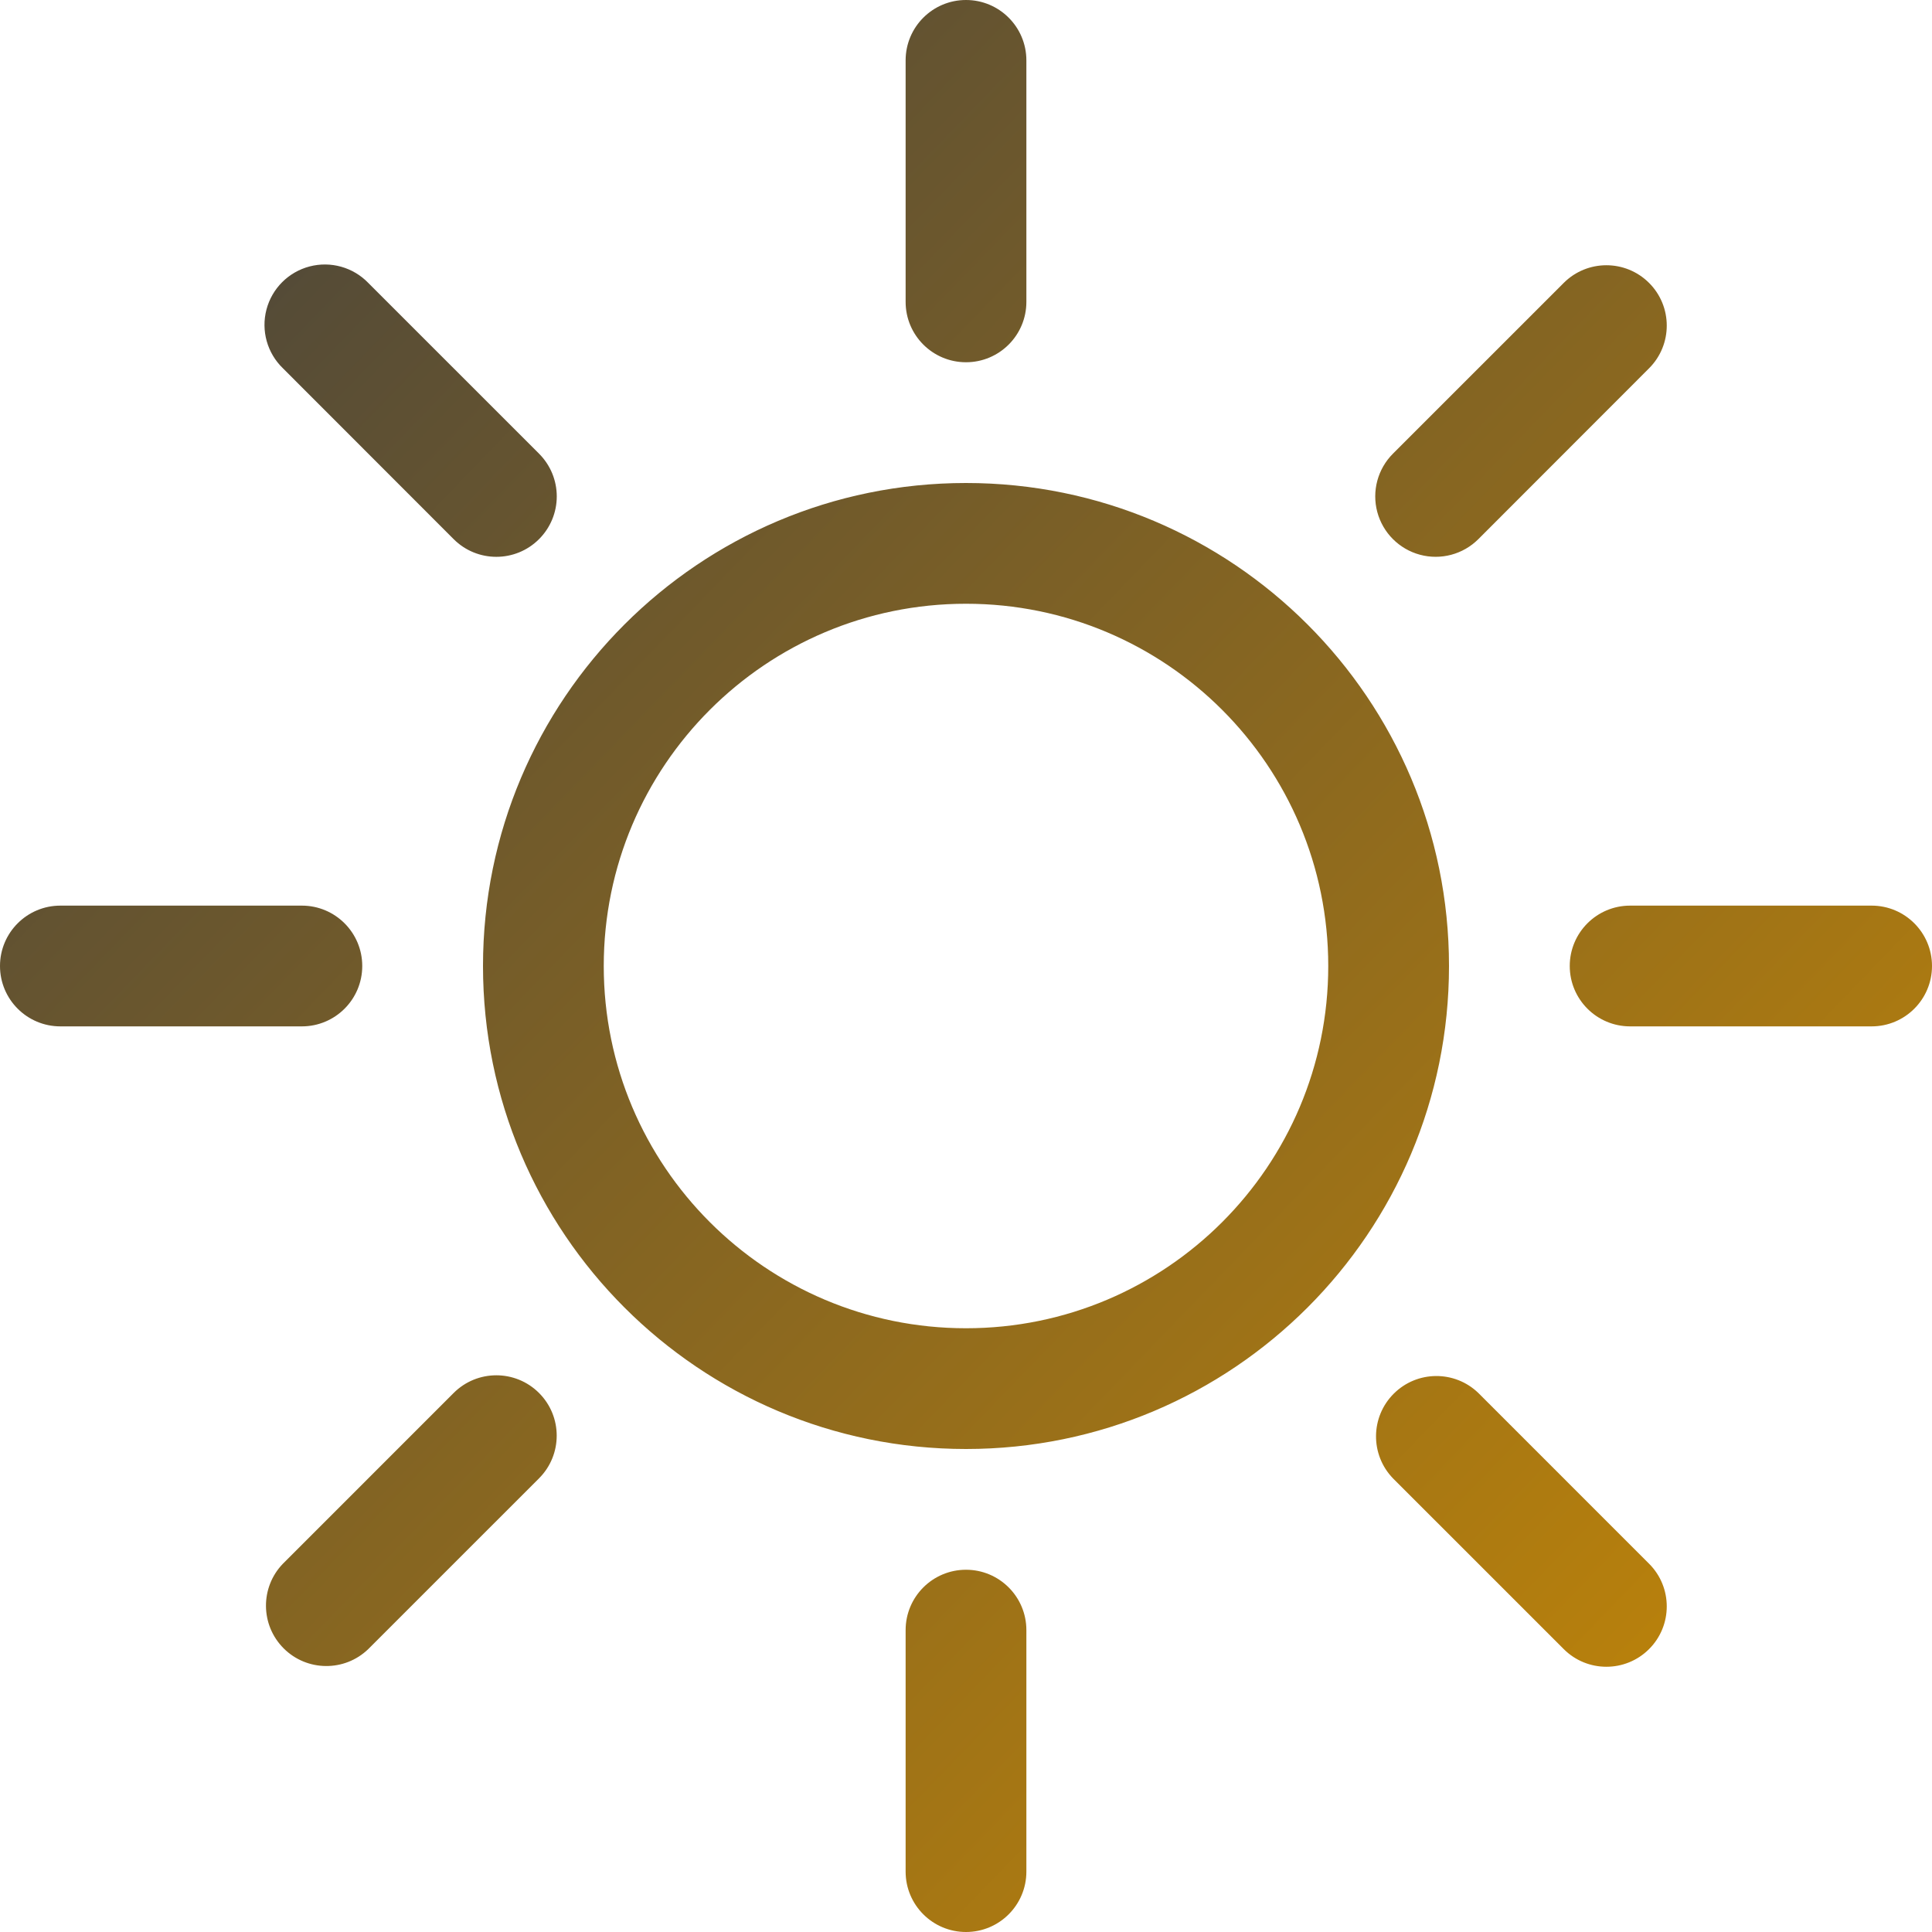
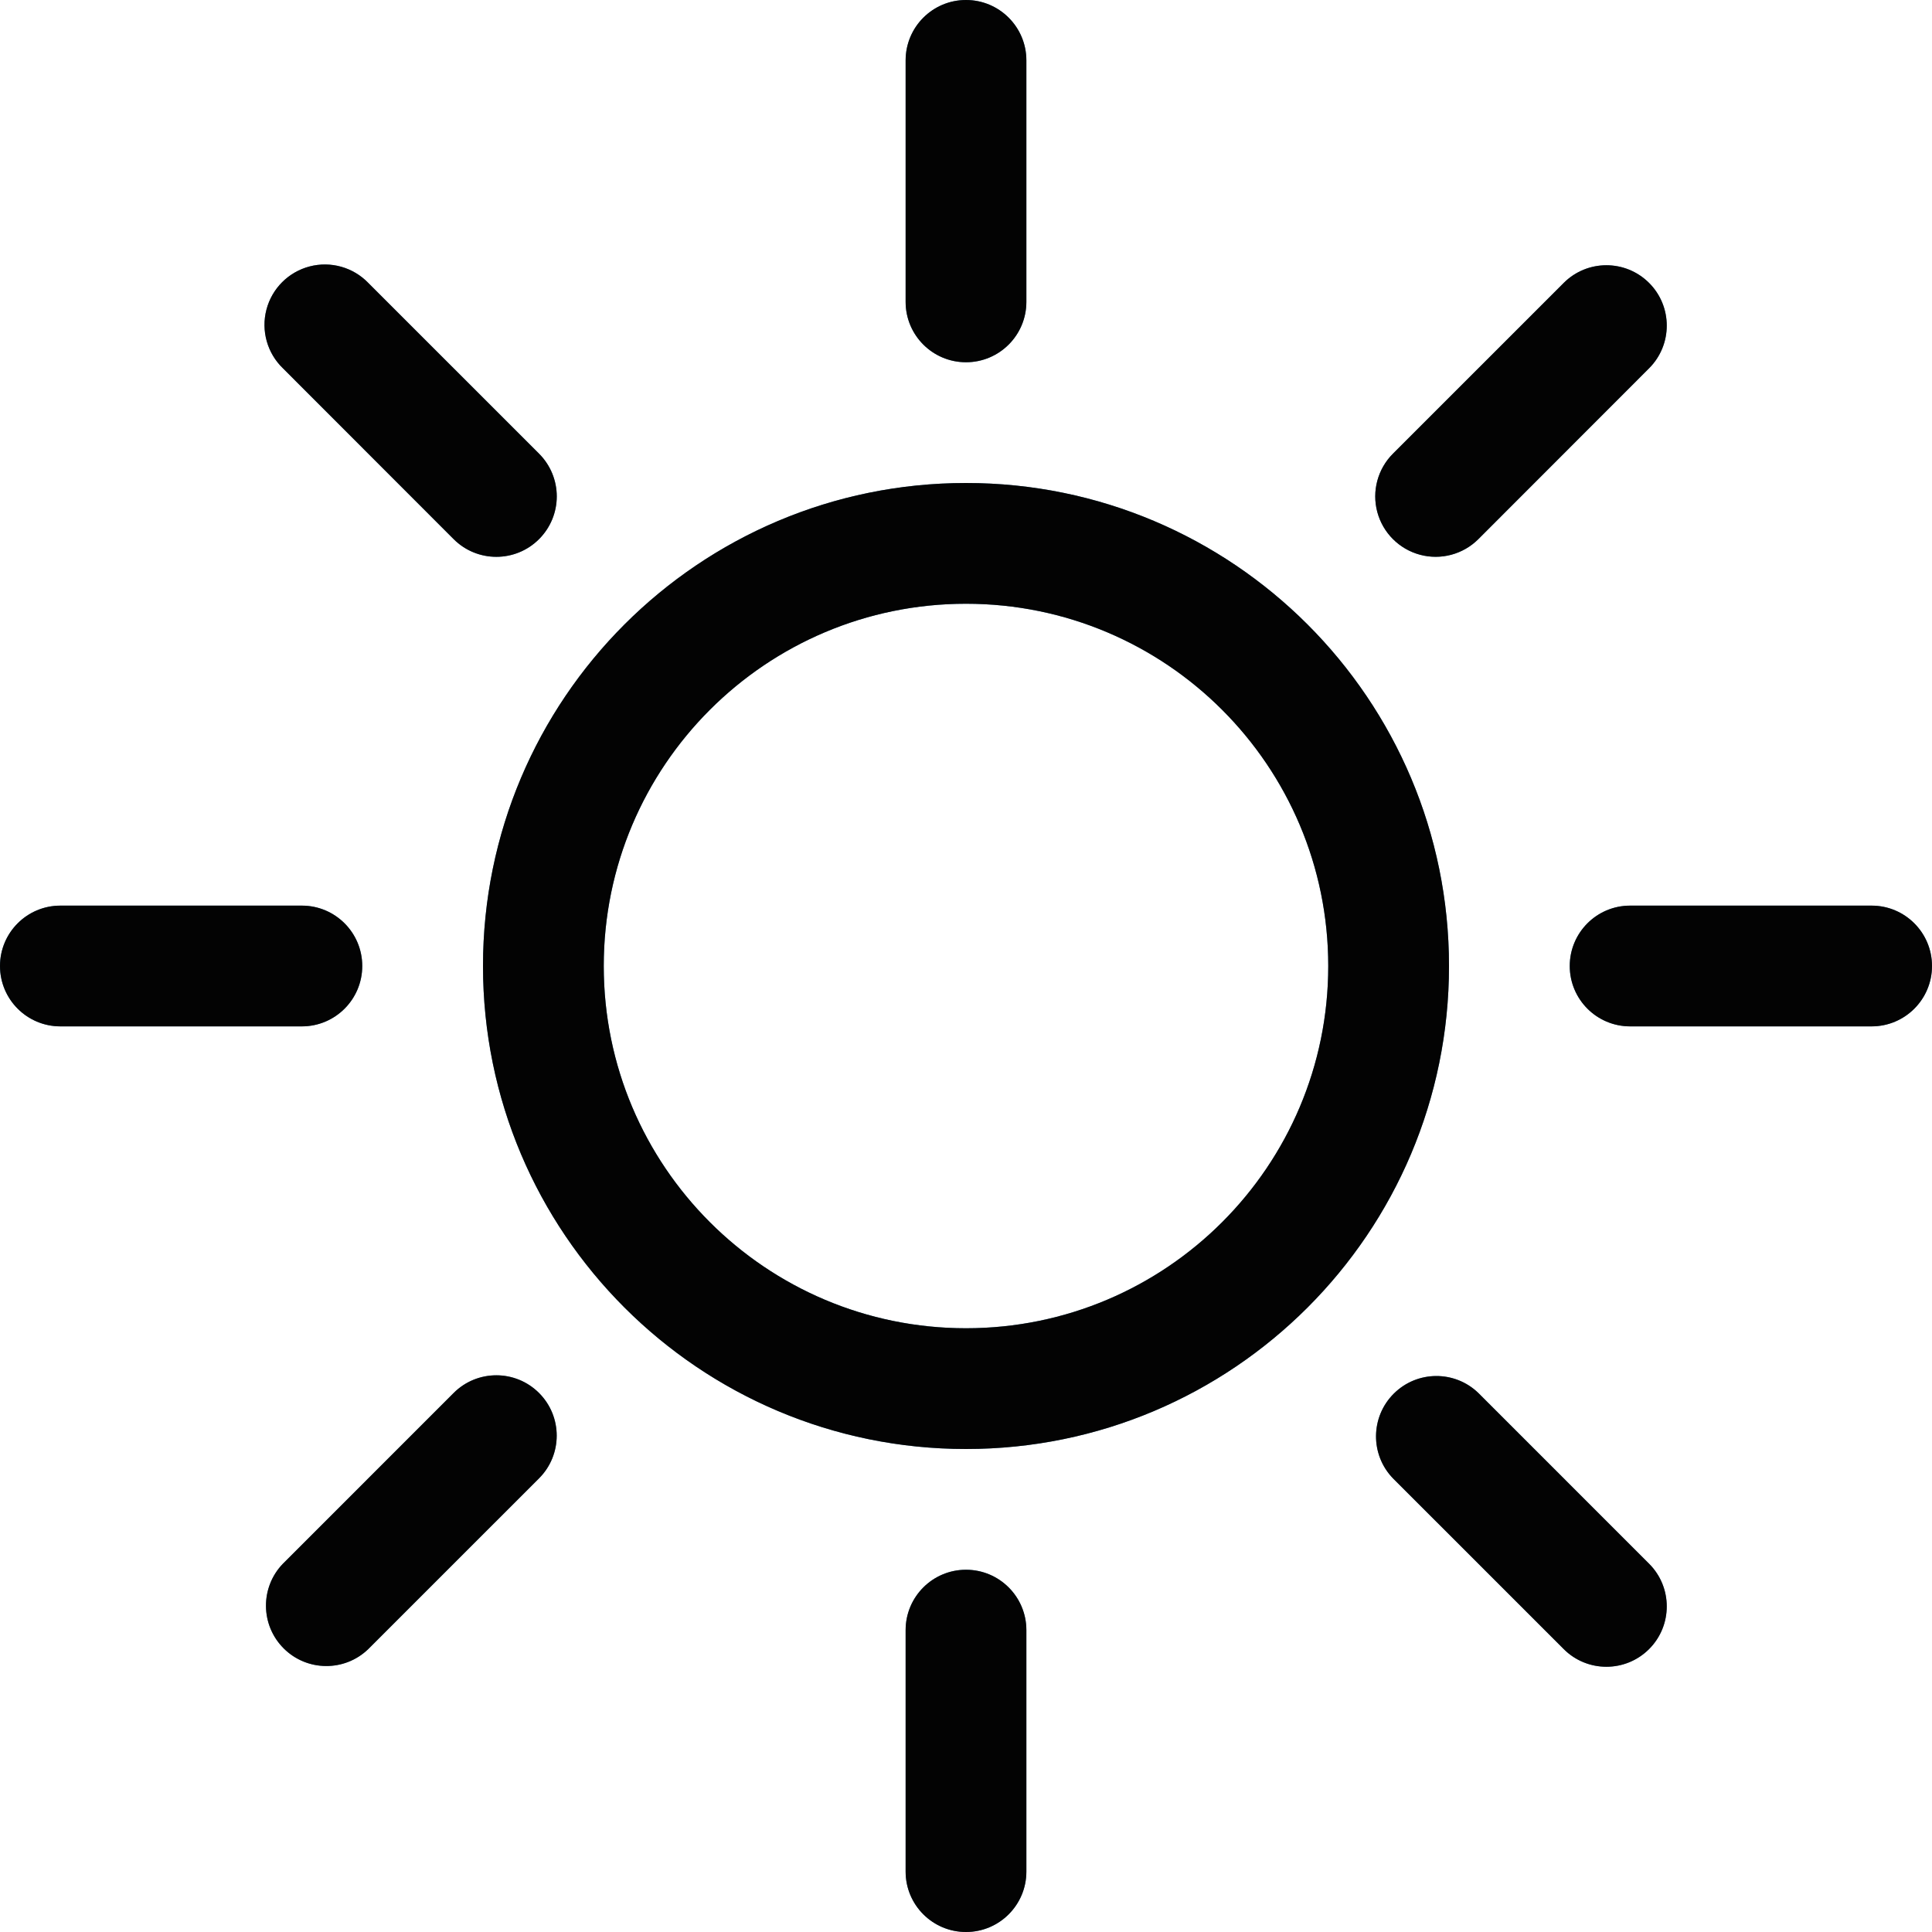
- <svg xmlns="http://www.w3.org/2000/svg" width="180" height="180" viewBox="0 0 180 180">
+ <svg xmlns="http://www.w3.org/2000/svg" xmlns:xlink="http://www.w3.org/1999/xlink" width="180" height="180" viewBox="0 0 180 180">
  <defs>
-     <linearGradient id="a" x1="0%" x2="100%" y1="0%" y2="96.558%">
-       <stop offset="0%" stop-color="#404040" />
-       <stop offset="100%" stop-color="#CA8A04" />
-     </linearGradient>
+     <path id="a" d="M90,123.75 C71.36,123.75 56.25,108.64 56.25,90 C56.25,71.36 71.36,56.25 90,56.25 C108.64,56.25 123.75,71.36 123.75,90 C123.75,108.64 108.64,123.75 90,123.75 Z M90,135 C114.853,135 135,114.853 135,90 C135,65.147 114.853,45 90,45 C65.147,45 45,65.147 45,90 C45,114.853 65.147,135 90,135 Z M90,0 C93.107,0 95.625,2.518 95.625,5.625 L95.625,28.125 C95.625,31.232 93.107,33.75 90,33.75 C86.893,33.75 84.375,31.232 84.375,28.125 L84.375,5.625 C84.375,2.518 86.893,0 90,0 Z M90,146.25 C93.107,146.25 95.625,148.768 95.625,151.875 L95.625,174.375 C95.625,177.482 93.107,180 90,180 C86.893,180 84.375,177.482 84.375,174.375 L84.375,151.875 C84.375,148.768 86.893,146.25 90,146.25 Z M180,90 C180,93.107 177.482,95.625 174.375,95.625 L151.875,95.625 C148.768,95.625 146.25,93.107 146.25,90 C146.25,86.893 148.768,84.375 151.875,84.375 L174.375,84.375 C177.482,84.375 180,86.893 180,90 Z M33.75,90 C33.75,93.107 31.232,95.625 28.125,95.625 L5.625,95.625 C2.518,95.625 0,93.107 0,90 C0,86.893 2.518,84.375 5.625,84.375 L28.125,84.375 C31.232,84.375 33.75,86.893 33.75,90 Z M153.641,26.359 C155.837,28.555 155.837,32.116 153.641,34.312 L137.734,50.231 C136.311,51.652 134.238,52.206 132.296,51.684 C130.355,51.162 128.839,49.644 128.319,47.702 C127.8,45.759 128.357,43.687 129.78,42.266 L145.688,26.359 C147.884,24.163 151.445,24.163 153.641,26.359 Z M50.22,129.78 C52.416,131.977 52.416,135.537 50.22,137.734 L34.312,153.641 C32.105,155.773 28.597,155.742 26.427,153.573 C24.258,151.403 24.227,147.895 26.359,145.688 L42.266,129.78 C44.463,127.584 48.023,127.584 50.22,129.78 L50.22,129.78 Z M153.641,153.641 C151.445,155.837 147.884,155.837 145.688,153.641 L129.78,137.734 C127.648,135.527 127.679,132.018 129.849,129.849 C132.018,127.679 135.527,127.648 137.734,129.78 L153.641,145.688 C155.837,147.884 155.837,151.445 153.641,153.641 Z M50.22,50.231 C48.023,52.427 44.463,52.427 42.266,50.231 L26.359,34.312 C24.896,32.9 24.31,30.809 24.825,28.842 C25.34,26.875 26.875,25.34 28.842,24.825 C30.809,24.31 32.9,24.896 34.312,26.359 L50.22,42.266 C51.278,43.322 51.873,44.754 51.873,46.249 C51.873,47.743 51.278,49.176 50.22,50.231 L50.22,50.231 Z" />
  </defs>
-   <path fill="url(#a)" d="M90,123.75 C71.36,123.75 56.25,108.64 56.25,90 C56.25,71.36 71.36,56.25 90,56.25 C108.64,56.25 123.75,71.36 123.75,90 C123.75,108.64 108.64,123.75 90,123.75 Z M90,135 C114.853,135 135,114.853 135,90 C135,65.147 114.853,45 90,45 C65.147,45 45,65.147 45,90 C45,114.853 65.147,135 90,135 Z M90,0 C93.107,0 95.625,2.518 95.625,5.625 L95.625,28.125 C95.625,31.232 93.107,33.75 90,33.75 C86.893,33.75 84.375,31.232 84.375,28.125 L84.375,5.625 C84.375,2.518 86.893,0 90,0 Z M90,146.25 C93.107,146.25 95.625,148.768 95.625,151.875 L95.625,174.375 C95.625,177.482 93.107,180 90,180 C86.893,180 84.375,177.482 84.375,174.375 L84.375,151.875 C84.375,148.768 86.893,146.25 90,146.25 Z M180,90 C180,93.107 177.482,95.625 174.375,95.625 L151.875,95.625 C148.768,95.625 146.25,93.107 146.25,90 C146.25,86.893 148.768,84.375 151.875,84.375 L174.375,84.375 C177.482,84.375 180,86.893 180,90 Z M33.75,90 C33.75,93.107 31.232,95.625 28.125,95.625 L5.625,95.625 C2.518,95.625 0,93.107 0,90 C0,86.893 2.518,84.375 5.625,84.375 L28.125,84.375 C31.232,84.375 33.75,86.893 33.75,90 Z M153.641,26.359 C155.837,28.555 155.837,32.116 153.641,34.312 L137.734,50.231 C136.311,51.652 134.238,52.206 132.296,51.684 C130.355,51.162 128.839,49.644 128.319,47.702 C127.8,45.759 128.357,43.687 129.78,42.266 L145.688,26.359 C147.884,24.163 151.445,24.163 153.641,26.359 Z M50.22,129.78 C52.416,131.977 52.416,135.537 50.22,137.734 L34.312,153.641 C32.105,155.773 28.597,155.742 26.427,153.573 C24.258,151.403 24.227,147.895 26.359,145.688 L42.266,129.78 C44.463,127.584 48.023,127.584 50.22,129.78 L50.22,129.78 Z M153.641,153.641 C151.445,155.837 147.884,155.837 145.688,153.641 L129.78,137.734 C127.648,135.527 127.679,132.018 129.849,129.849 C132.018,127.679 135.527,127.648 137.734,129.78 L153.641,145.688 C155.837,147.884 155.837,151.445 153.641,153.641 Z M50.22,50.231 C48.023,52.427 44.463,52.427 42.266,50.231 L26.359,34.312 C24.896,32.9 24.31,30.809 24.825,28.842 C25.34,26.875 26.875,25.34 28.842,24.825 C30.809,24.31 32.9,24.896 34.312,26.359 L50.22,42.266 C51.278,43.322 51.873,44.754 51.873,46.249 C51.873,47.743 51.278,49.176 50.22,50.231 L50.22,50.231 Z" />
+   <g fill="none">
+     <use xlink:href="#a" fill="#457B9D" />
+     <use xlink:href="#a" fill="#030303" />
+   </g>
</svg>
